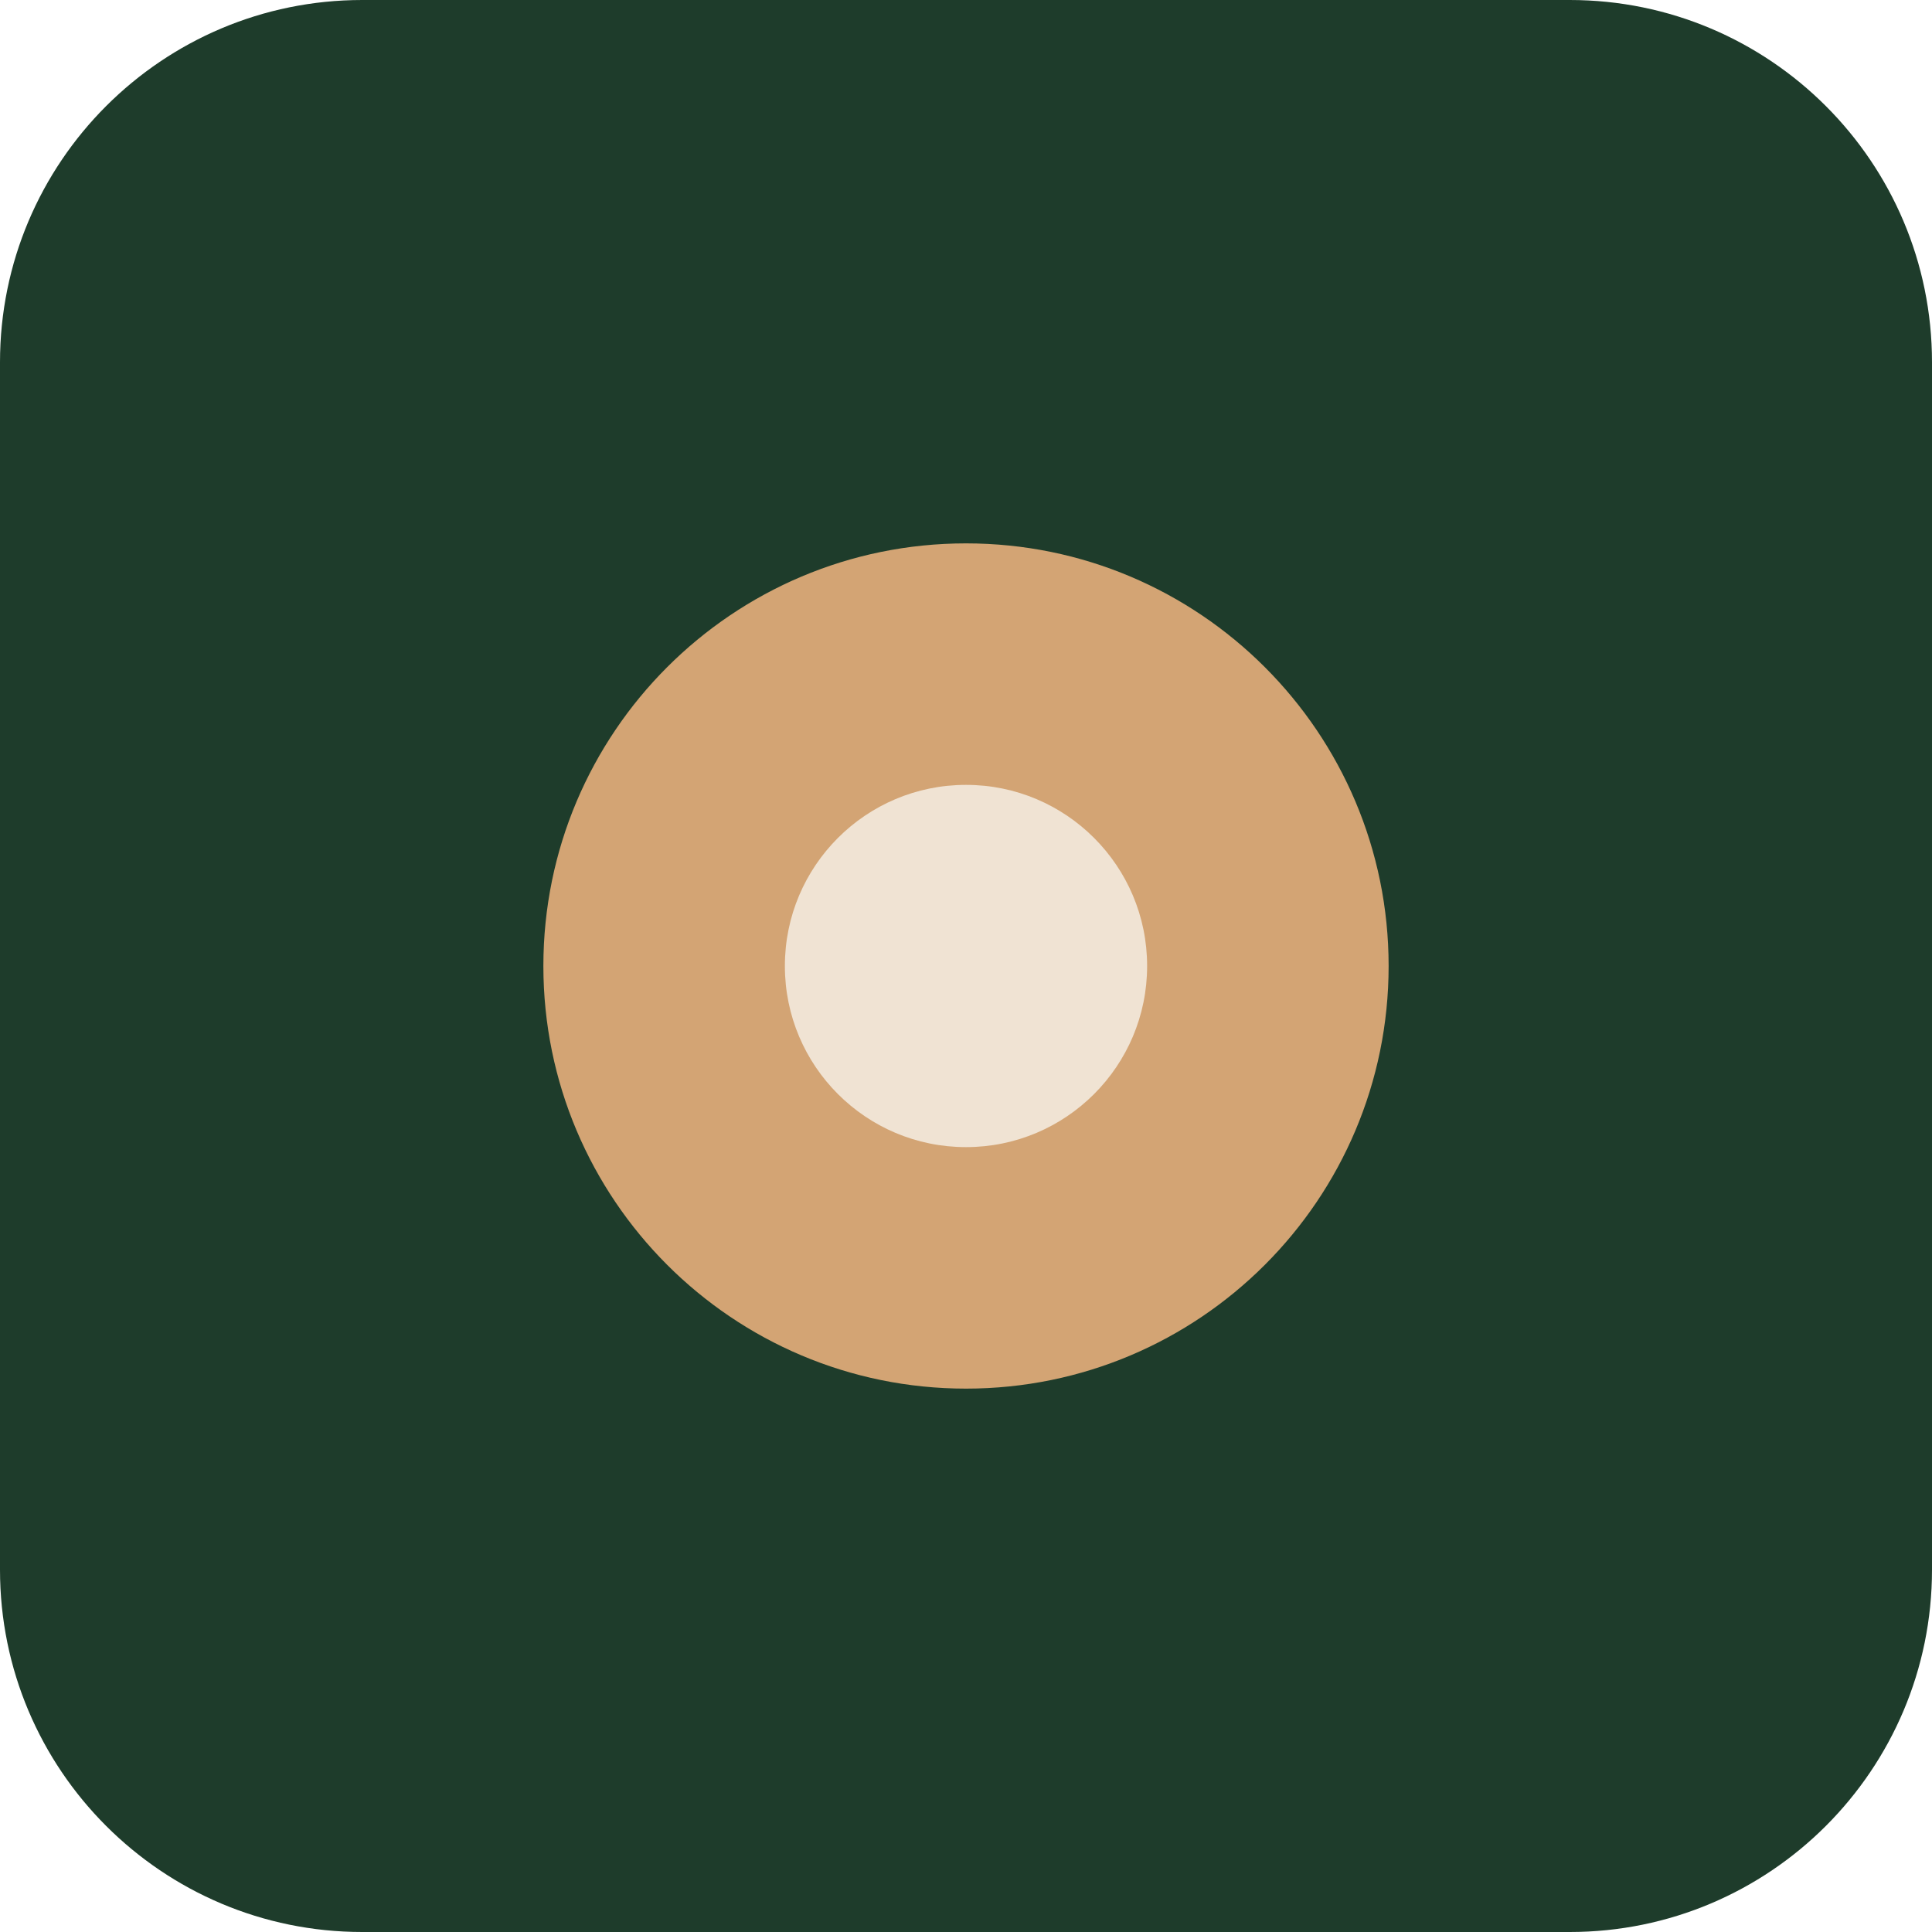
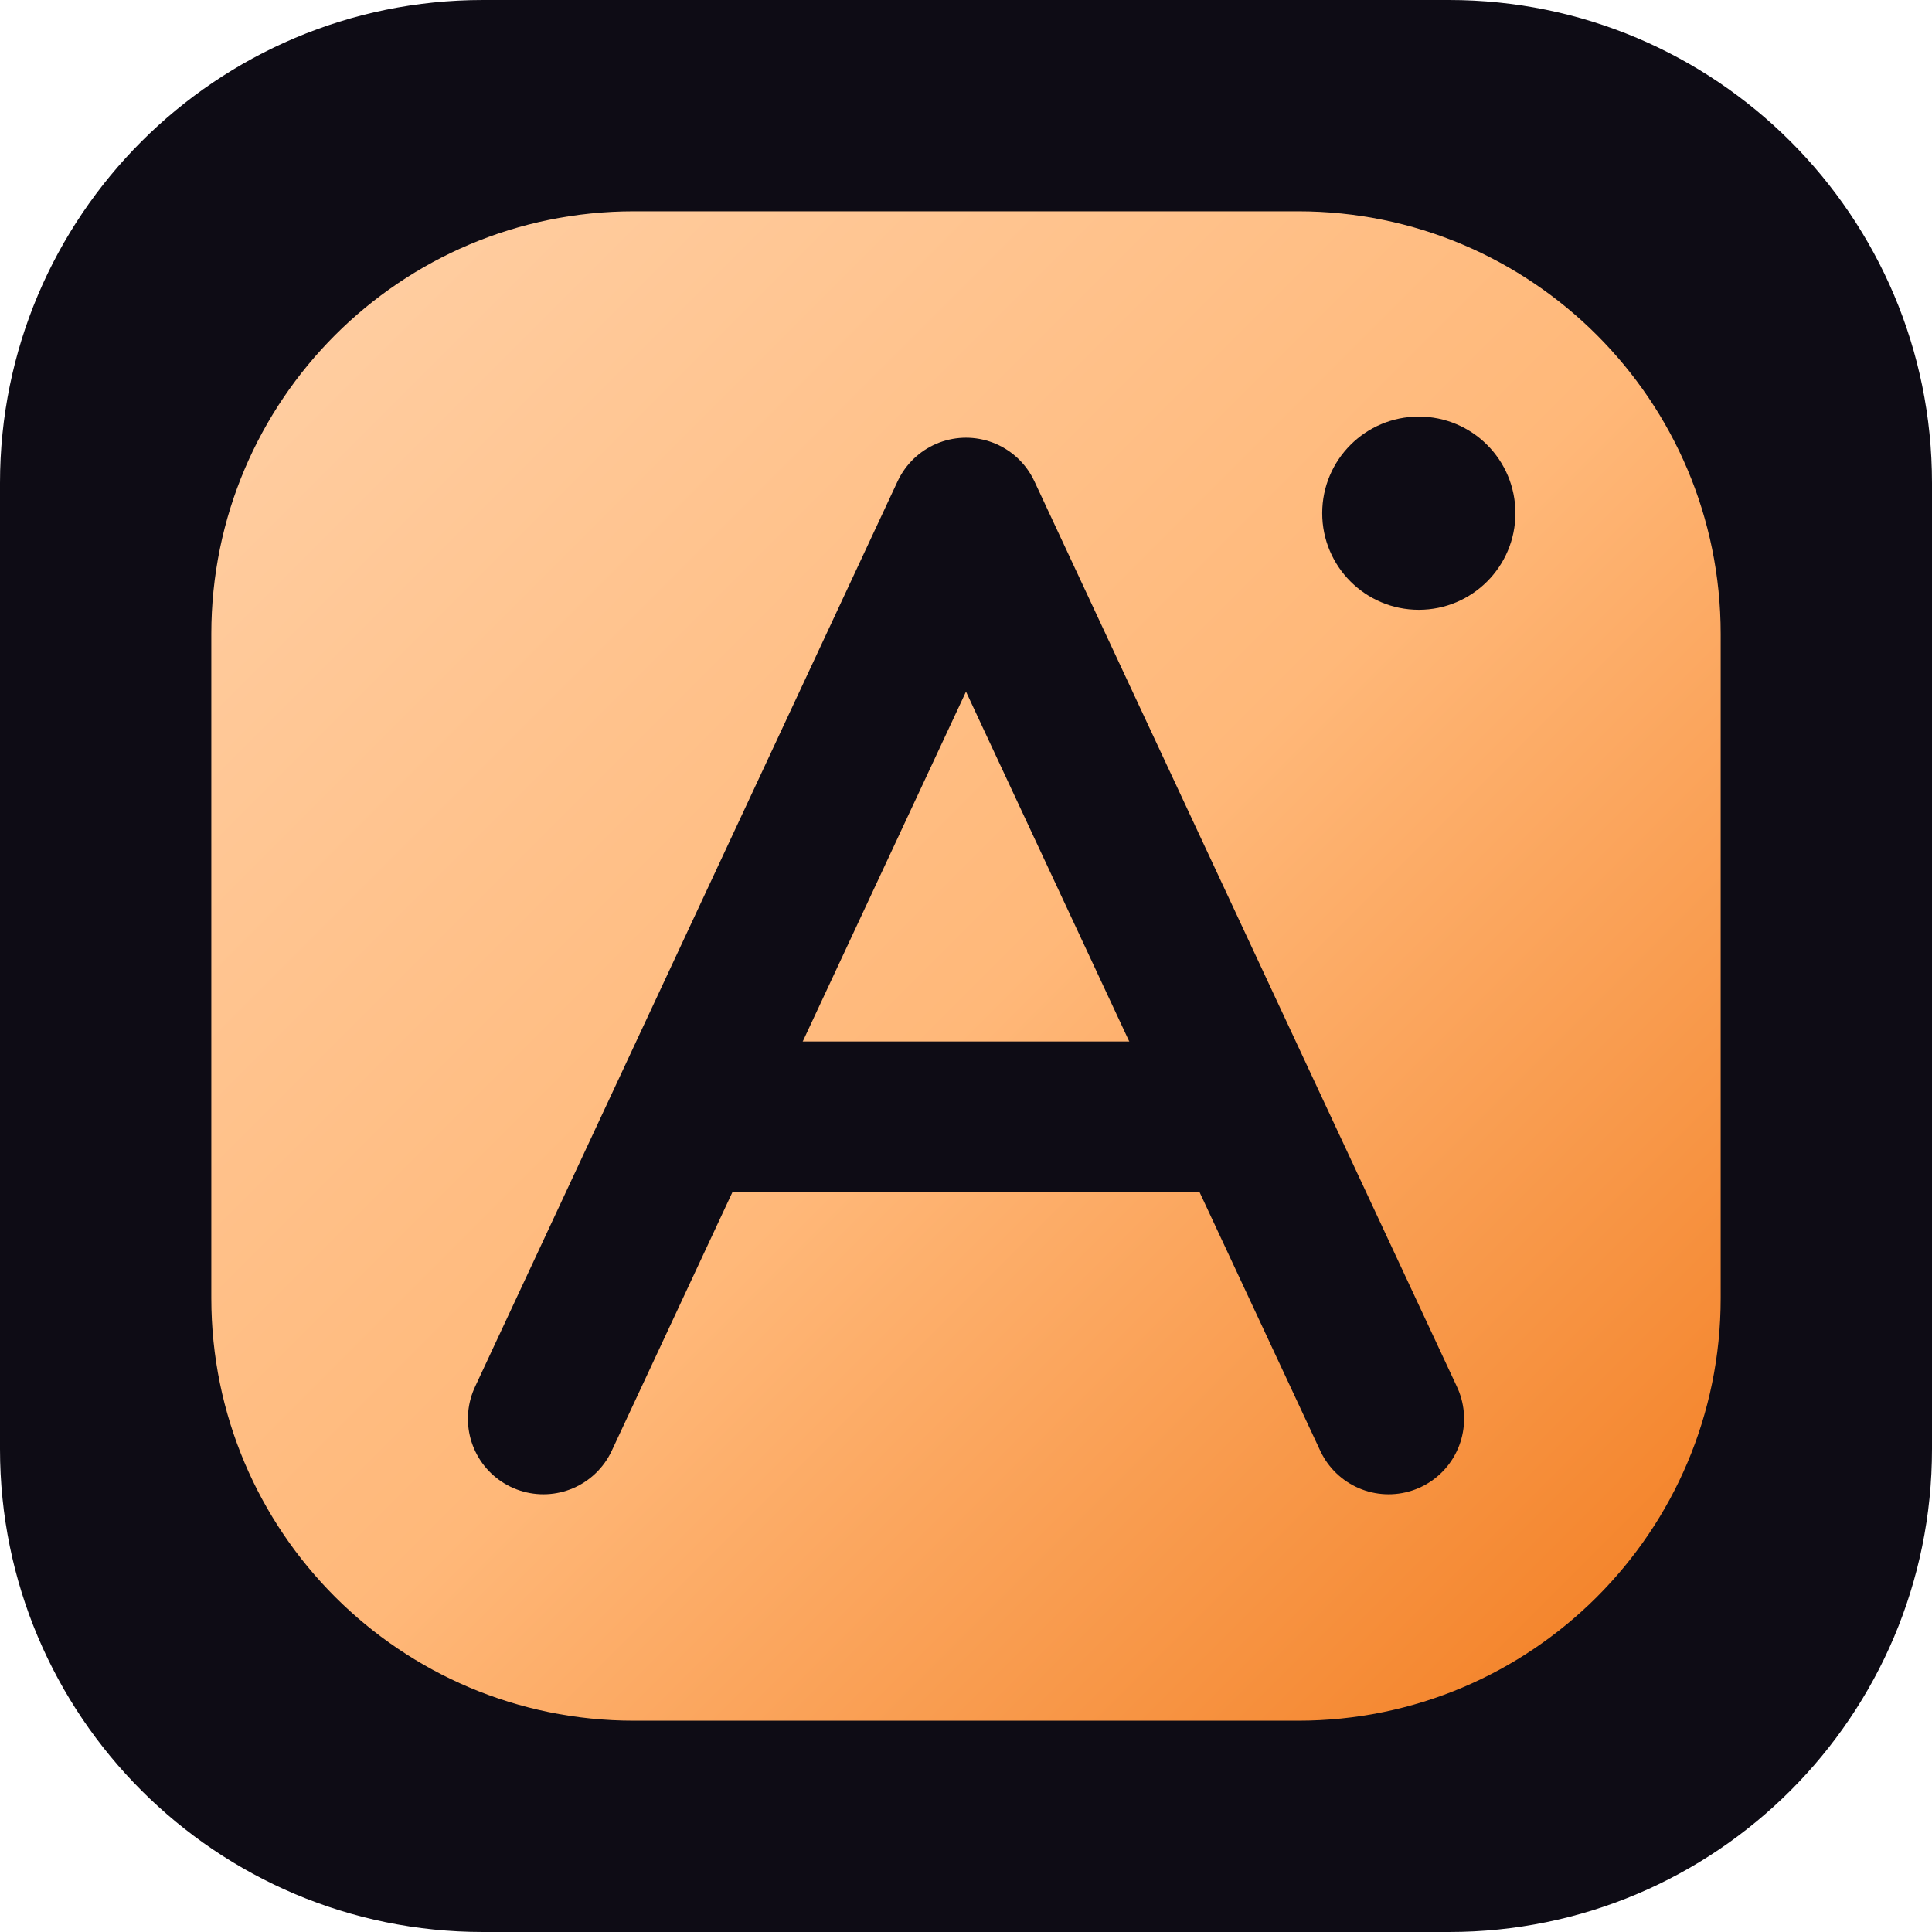
- <svg xmlns="http://www.w3.org/2000/svg" viewBox="0 0 32 32">
-   <rect width="32" height="32" rx="6" fill="#1E3C2B" />
-   <circle cx="16" cy="16" r="7" fill="#D3A474" />
-   <circle cx="16" cy="16" r="3" fill="#F0E3D3" />
+ <svg xmlns="http://www.w3.org/2000/svg" viewBox="0 0 64 64">
+   <defs>
+     <linearGradient id="g" x1="0" y1="0" x2="1" y2="1">
+       <stop offset="0%" stop-color="#FFD0A6" />
+       <stop offset="52%" stop-color="#FFB879" />
+       <stop offset="100%" stop-color="#F27C1F" />
+     </linearGradient>
+   </defs>
+   <rect width="64" height="64" rx="16" fill="#0E0C15" />
+   <rect x="7" y="7" width="50" height="50" rx="14" fill="url(#g)" />
+   <path d="M18 47 32 17l14 30" fill="none" stroke="#0E0C15" stroke-width="5" stroke-linecap="round" stroke-linejoin="round" />
+   <path d="M24 37h16" fill="none" stroke="#0E0C15" stroke-width="5" stroke-linecap="round" />
+   <circle cx="47" cy="17" r="3.2" fill="#0E0C15" />
</svg>
